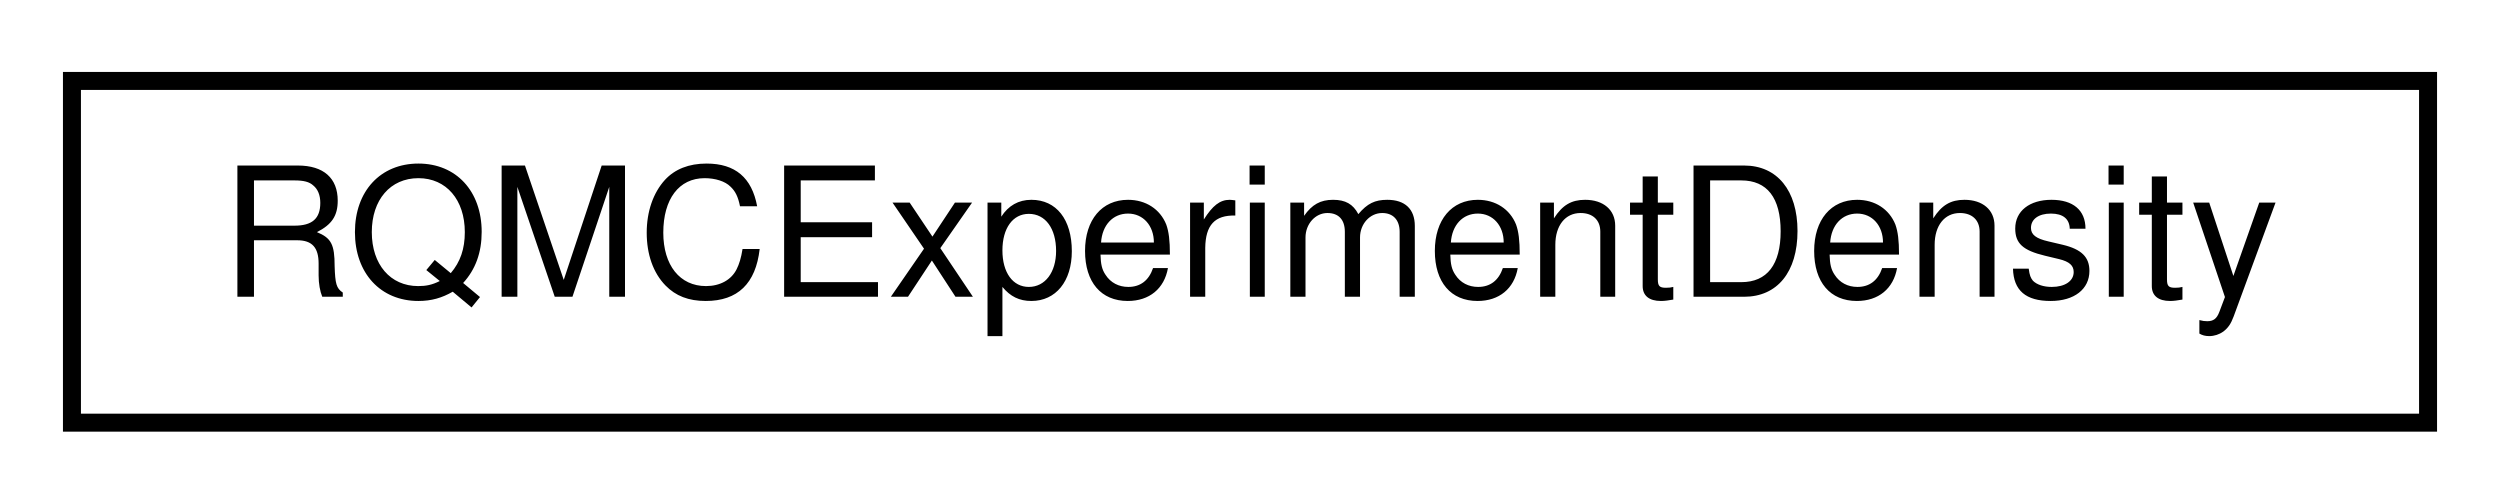
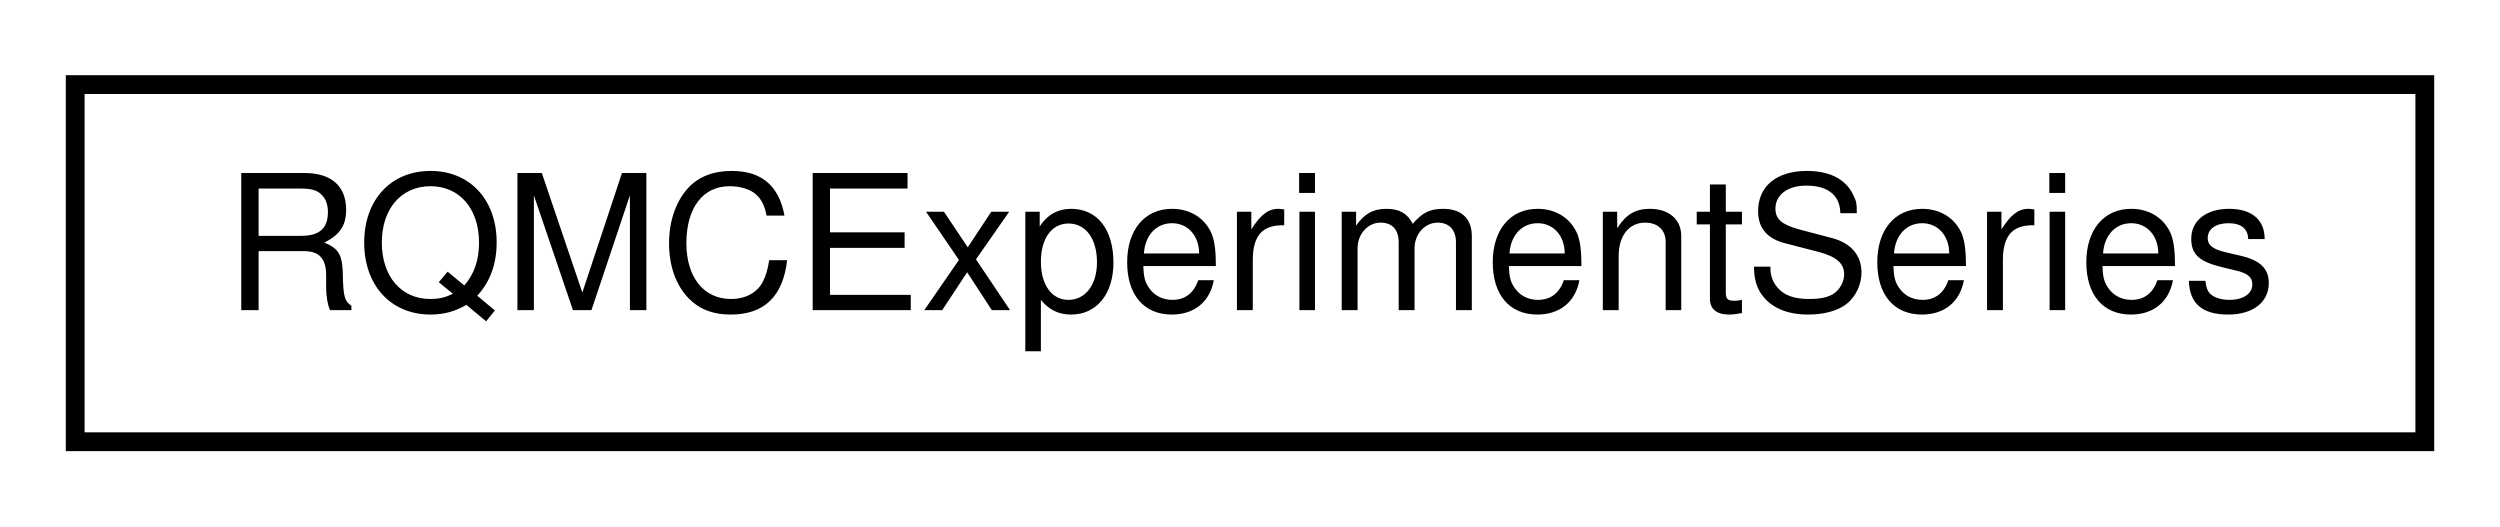
- <svg xmlns="http://www.w3.org/2000/svg" xmlns:xlink="http://www.w3.org/1999/xlink" width="139pt" height="28pt" viewBox="0.00 0.00 139.00 28.00">
+ <svg xmlns="http://www.w3.org/2000/svg" xmlns:xlink="http://www.w3.org/1999/xlink" width="133pt" height="28pt" viewBox="0.00 0.00 133.00 28.00">
  <g id="graph0" class="graph" transform="scale(1 1) rotate(0) translate(4 24)">
    <g id="node1" class="node">
      <g id="a_node1">
-         <a xlink:href="classumontreal_1_1ssj_1_1mcqmctools_1_1RQMCExperimentDensity.html" target="_top" xlink:title="NOTE: Since this class does not perform simulations, but just constructs density estimators from an a...">
-           <polygon fill="none" stroke="#000000" points="0,-.5 0,-19.5 131,-19.5 131,-.5 0,-.5" />
-           <text text-anchor="middle" x="65.5" y="-7.5" font-family="Helvetica,sans-Serif" font-size="10.00" fill="#000000">RQMCExperimentDensity</text>
+         <a xlink:href="classumontreal_1_1ssj_1_1mcqmctools_1_1RQMCExperimentSeries.html" target="_top" xlink:title="This class offers facilities to perform experiments on the convergence of the variance when estimatin...">
+           <polygon fill="none" stroke="#000000" points="0,-.5 0,-19.5 125,-19.5 125,-.5 0,-.5" />
+           <text text-anchor="middle" x="62.5" y="-7.5" font-family="Helvetica,sans-Serif" font-size="10.00" fill="#000000">RQMCExperimentSeries</text>
        </a>
      </g>
    </g>
  </g>
</svg>
